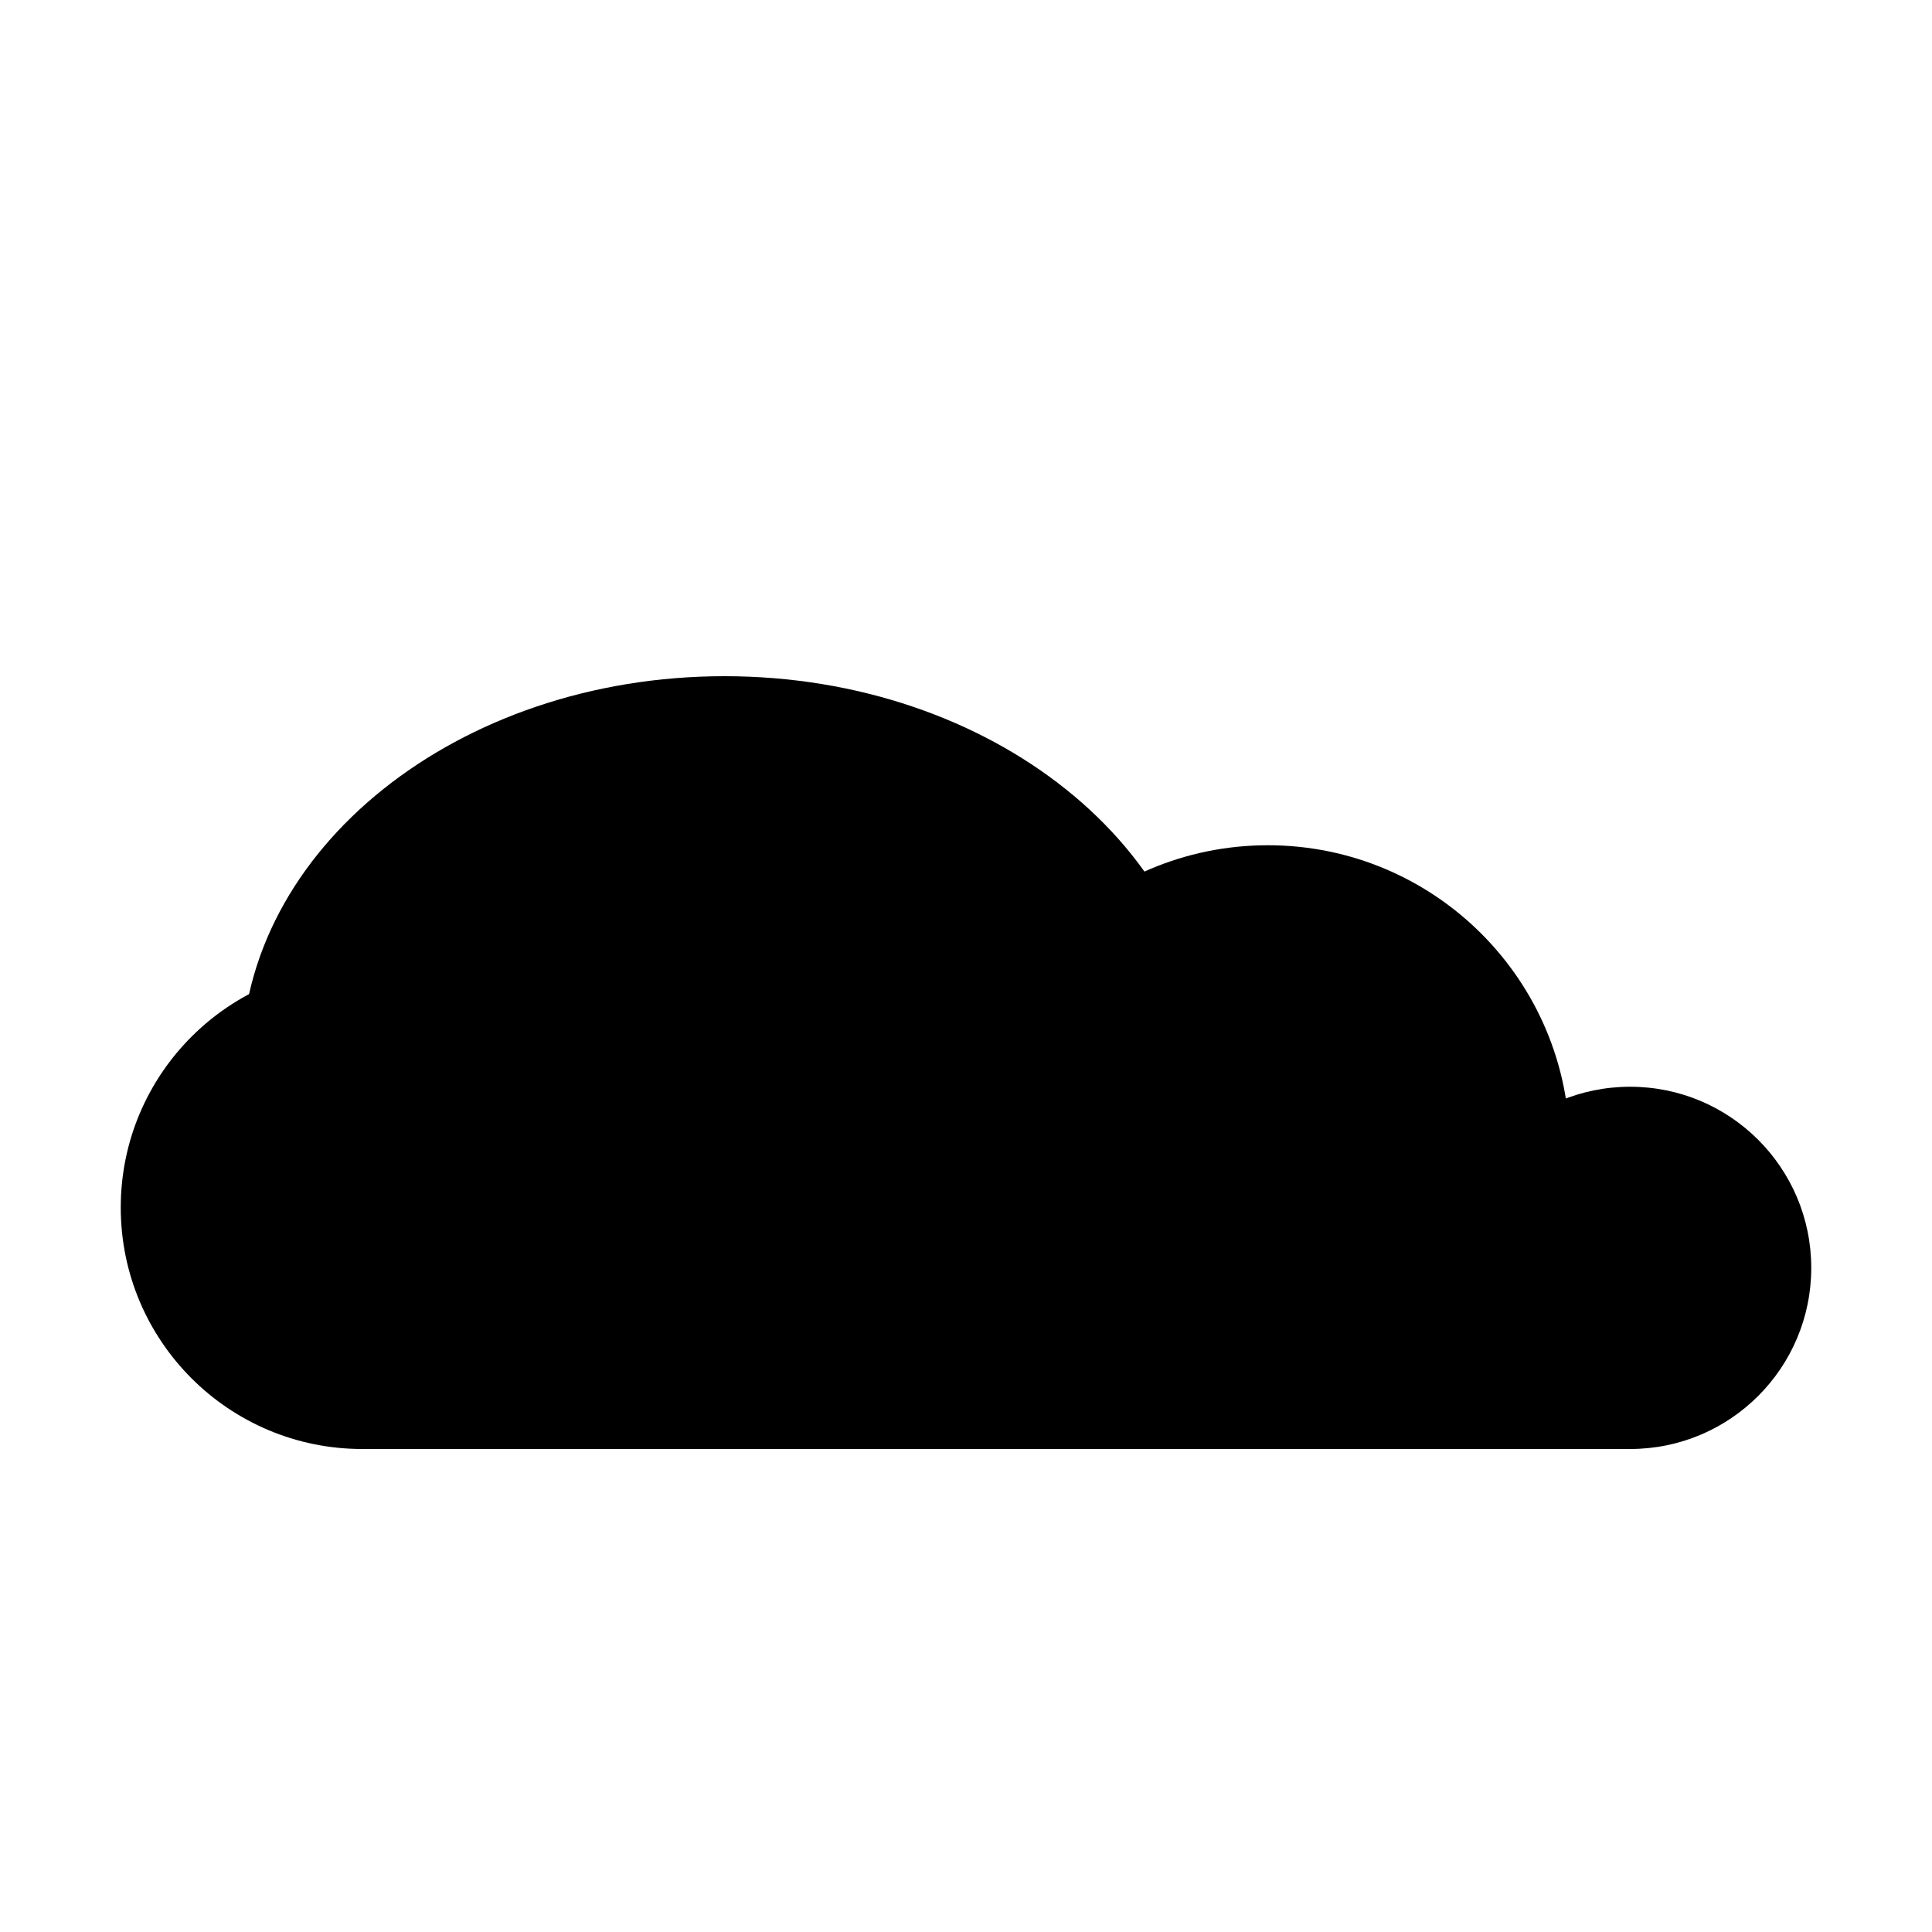
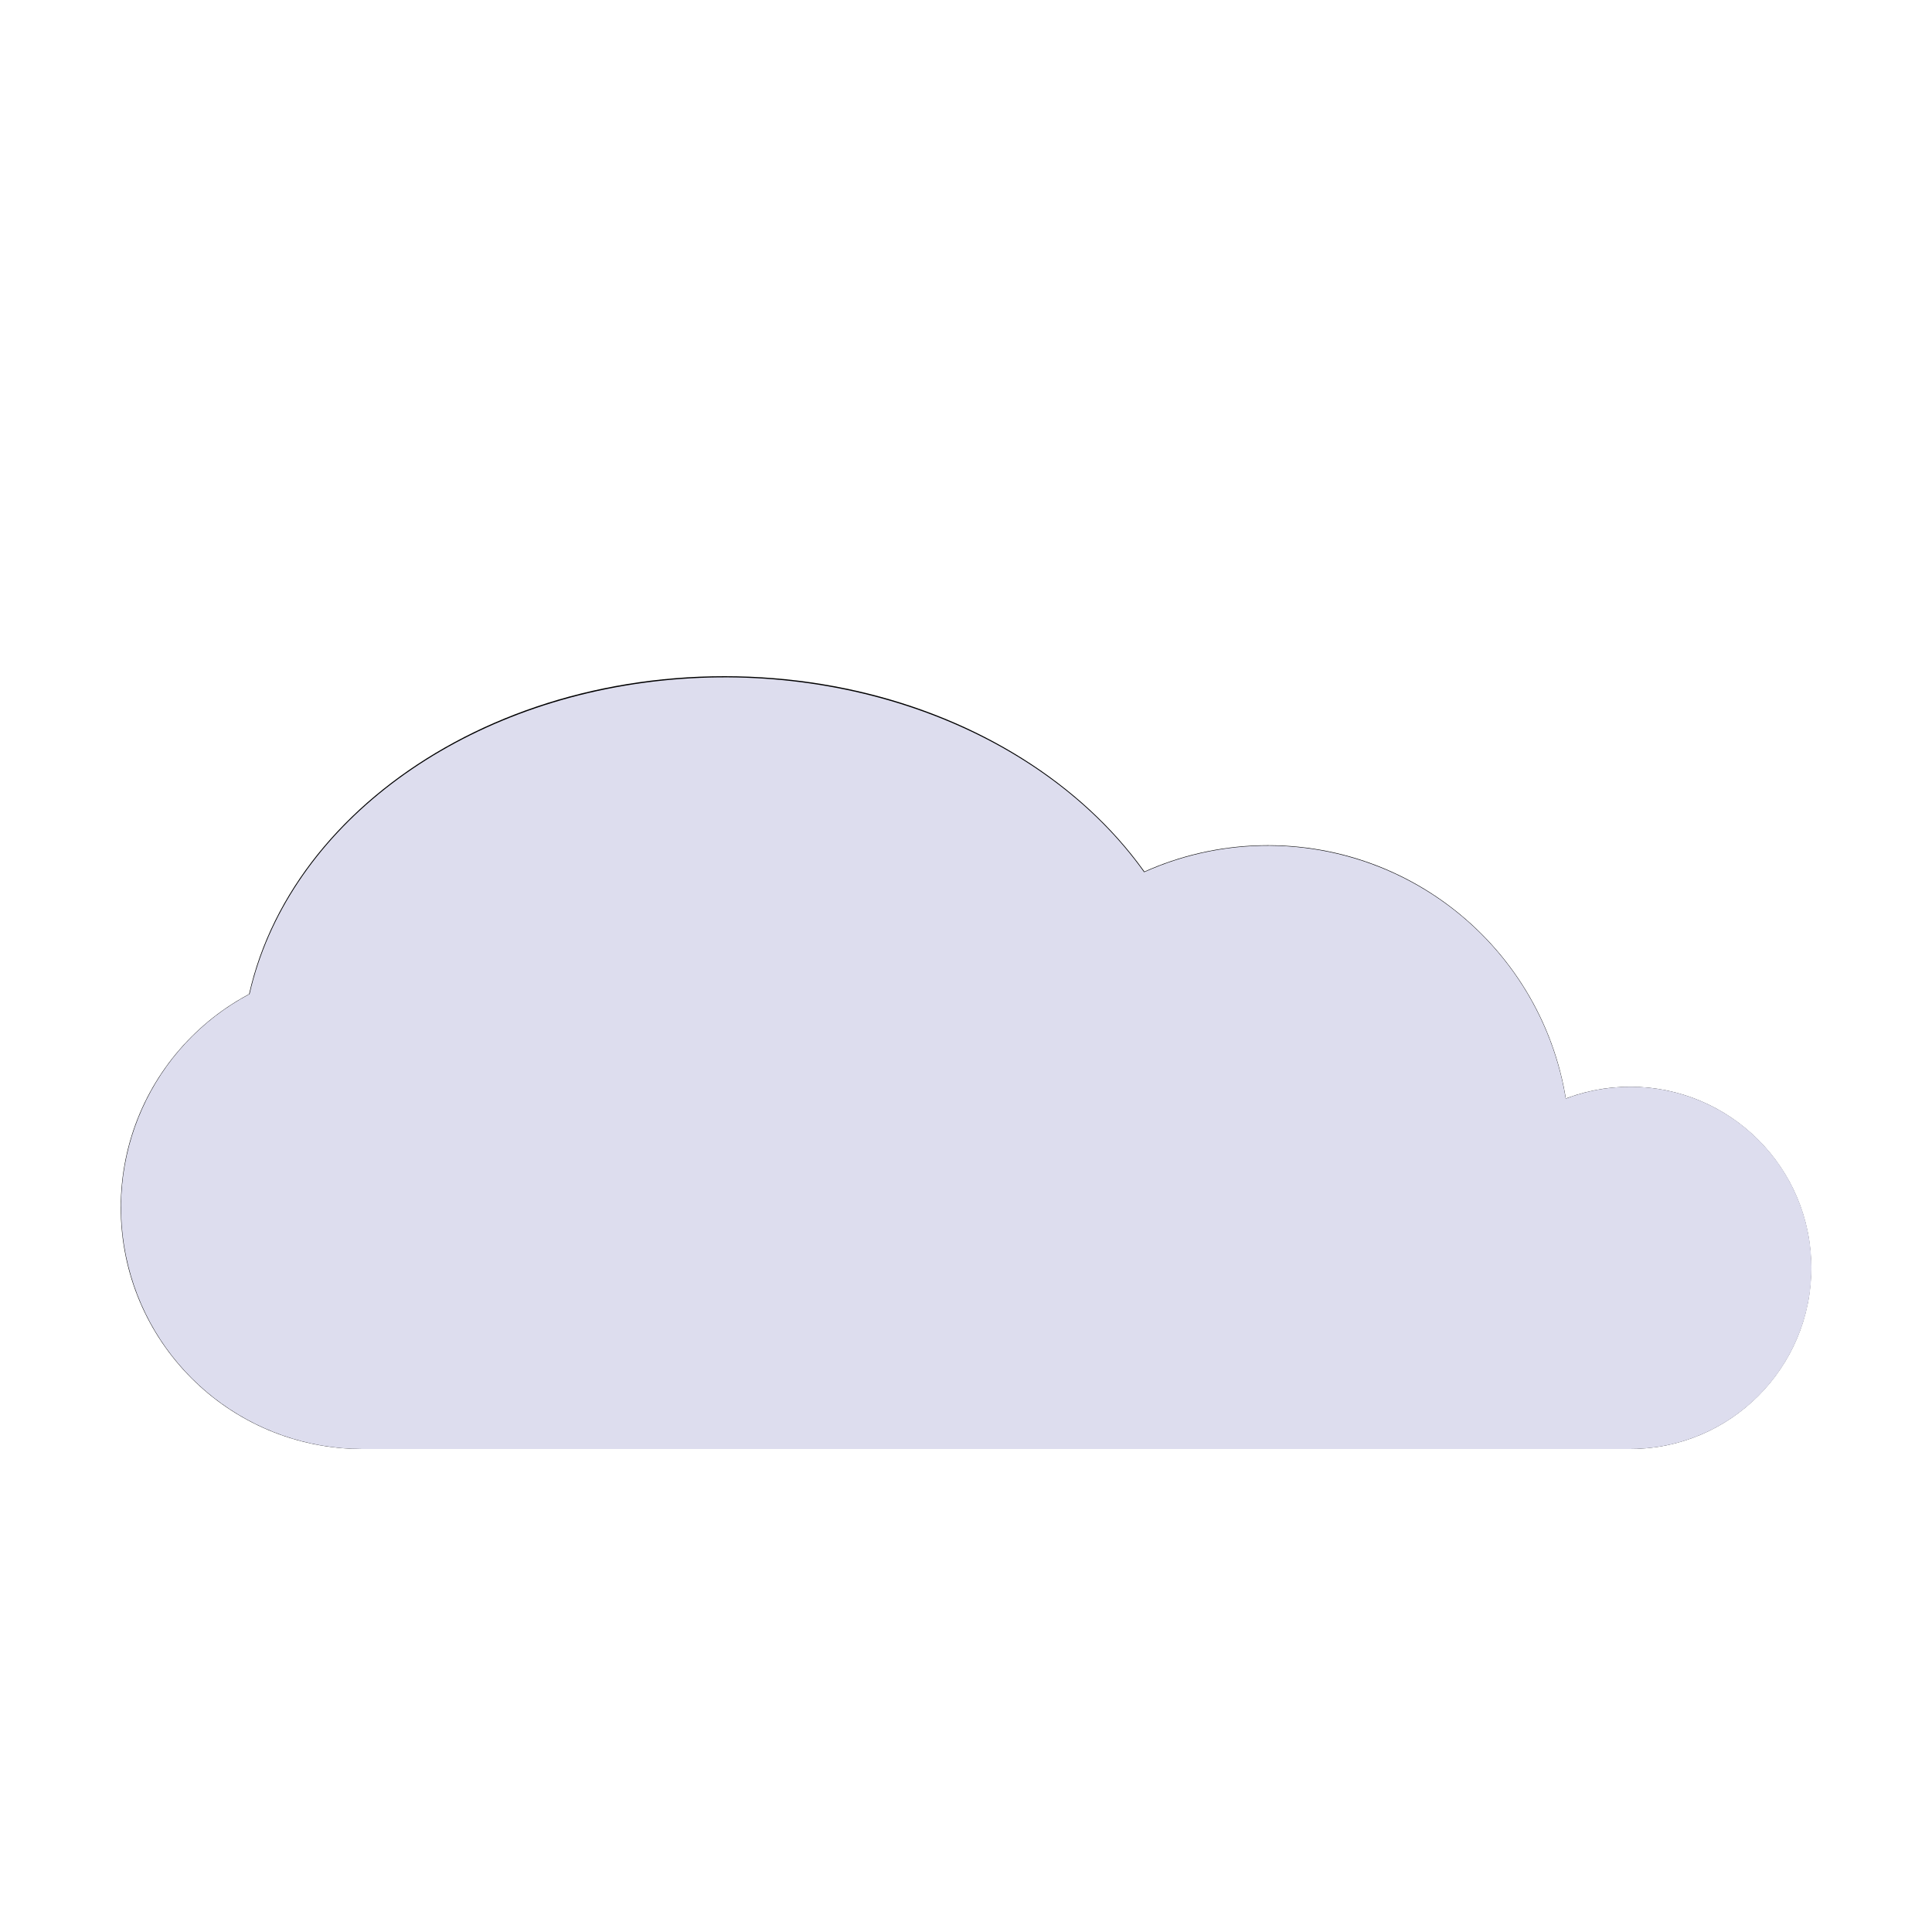
<svg xmlns="http://www.w3.org/2000/svg" version="1.1" viewBox="0 0 160 160">
  <circle cx="30" cy="100" r="20" />
  <circle cx="135" cy="105" r="15" />
  <circle cx="105" cy="95" r="25" />
  <ellipse cx="60" cy="88" rx="40" ry="32" />
  <rect x="30" y="100" width="105" height="20" />
+   <path fill="#dde" d="m 20.668,82.324  A 40,32 0,0 1 94.75,72.232  A 25,25 0,0 1 129.67,90.986  A 15,15 1,1 1 135,120  L 30,120  A 20,20 0,0 1 20.668,82.324  z" />
</svg>
